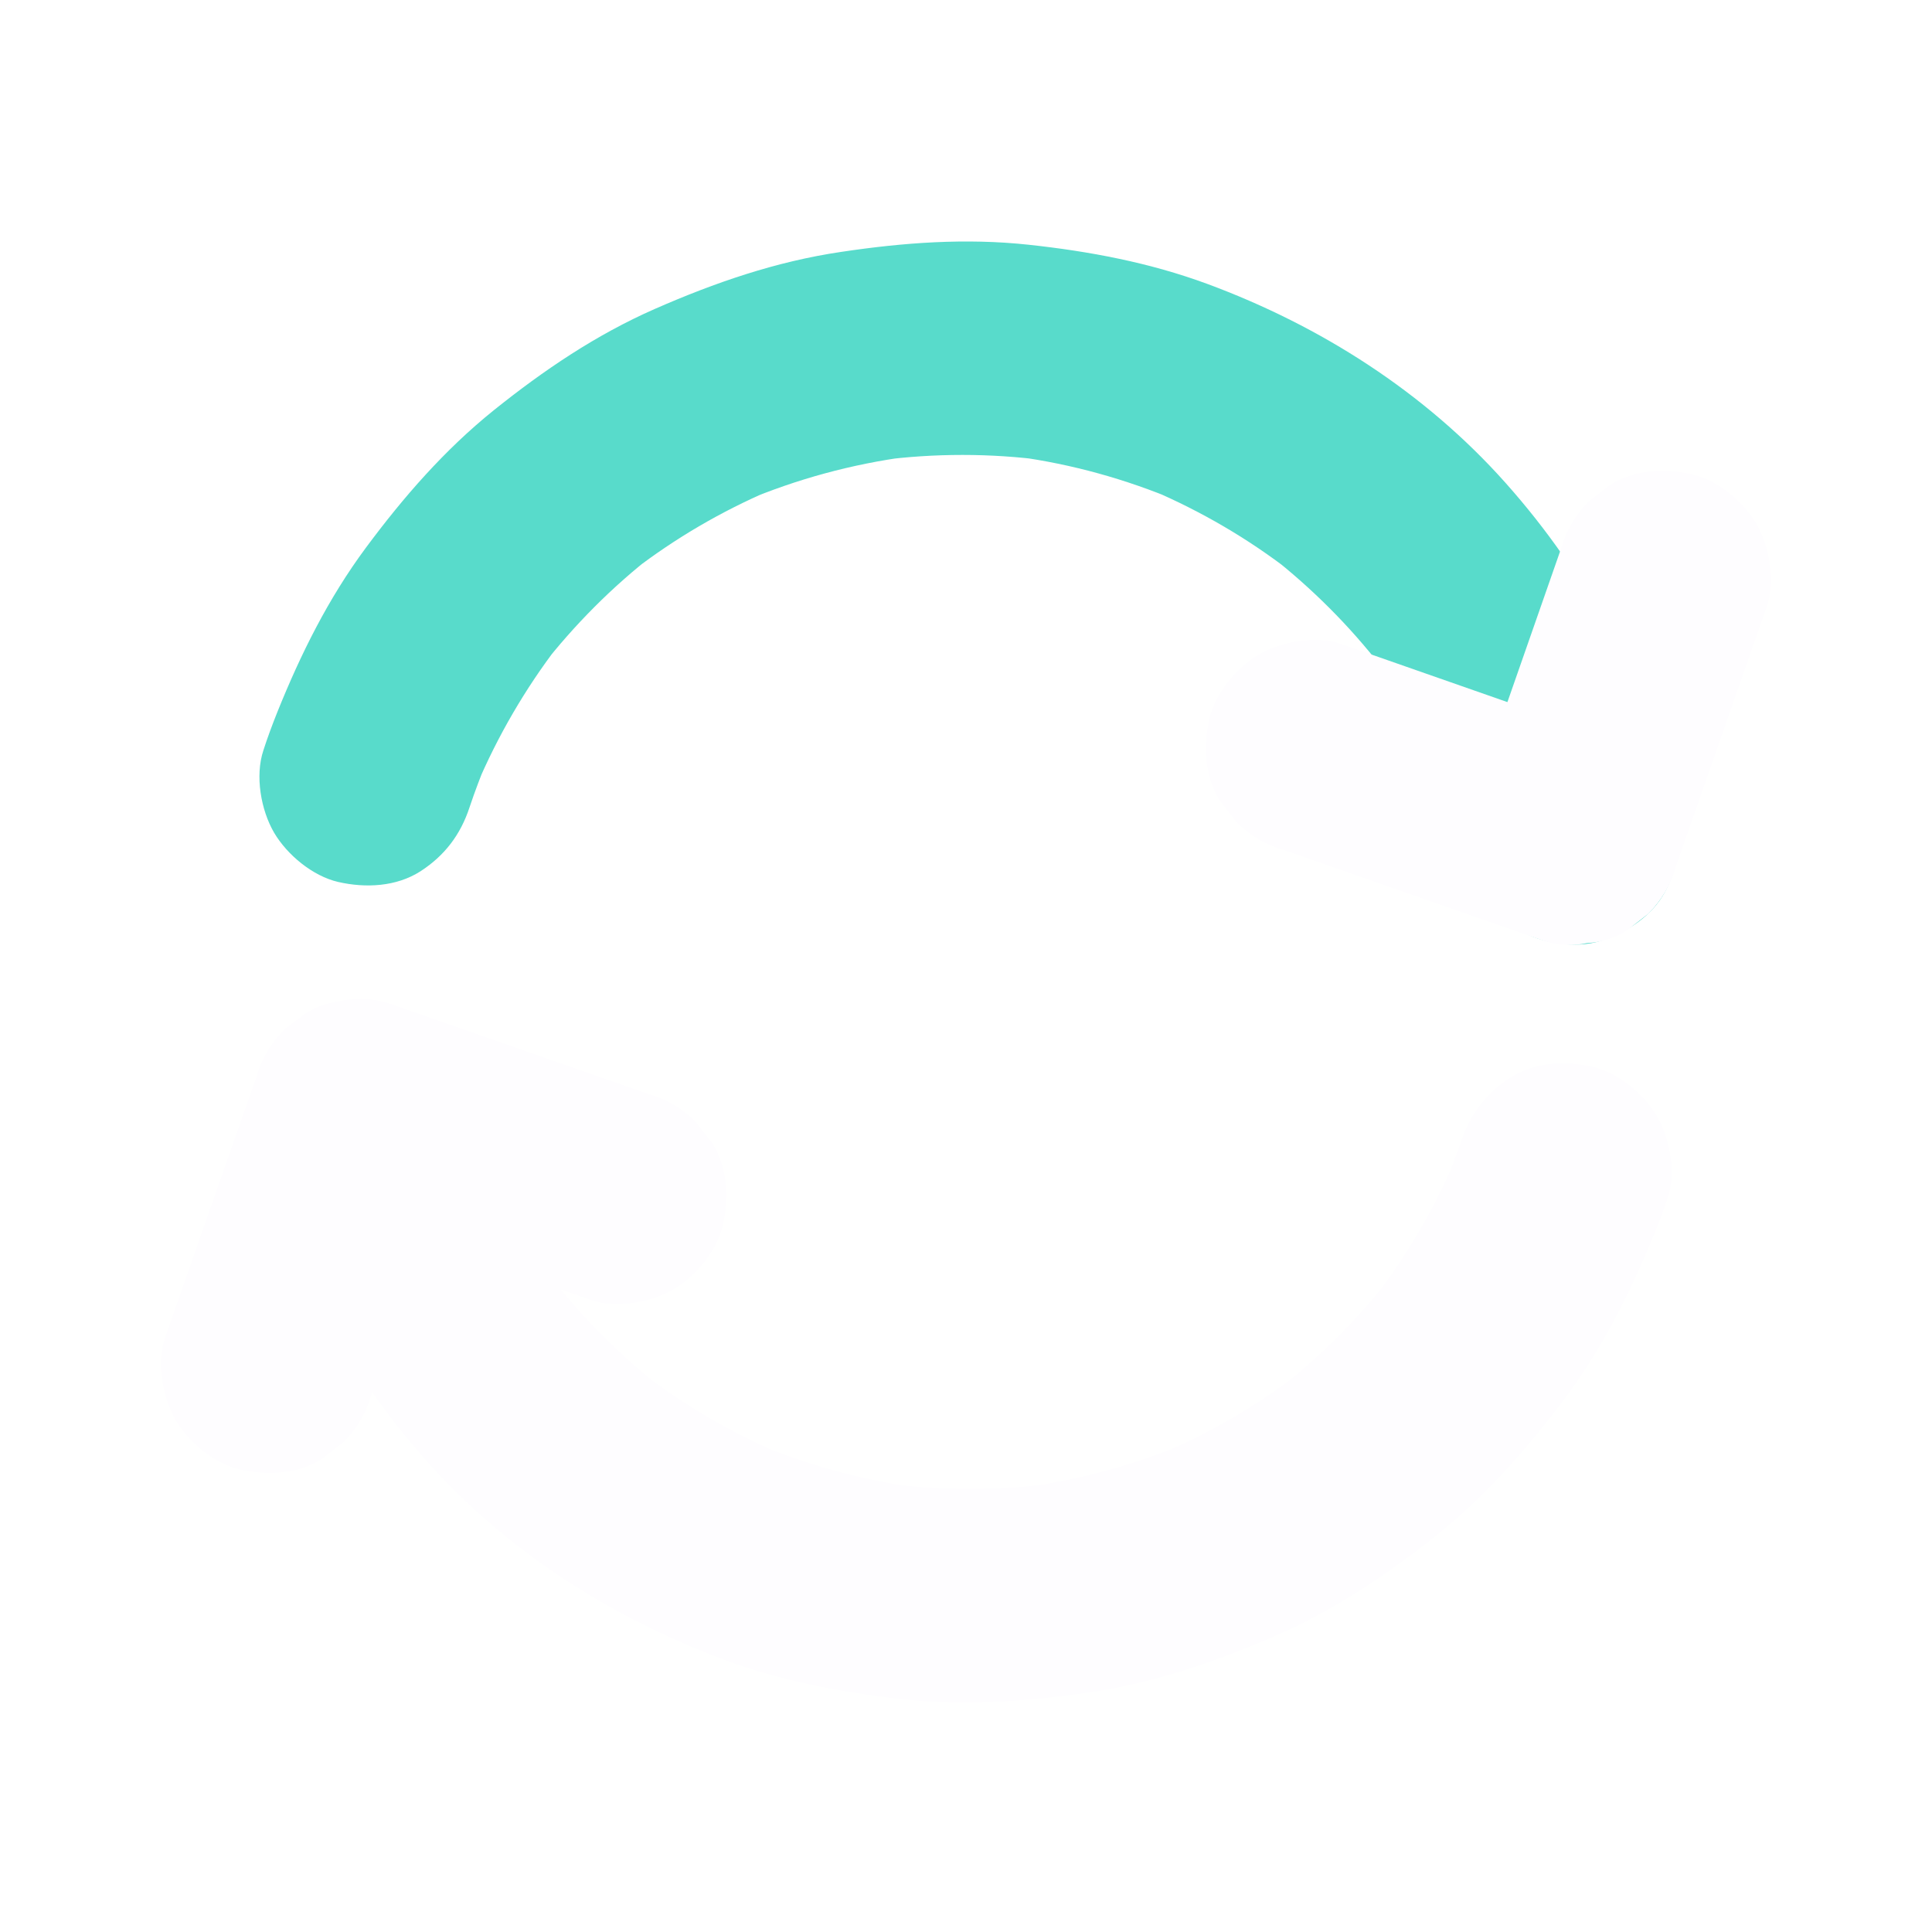
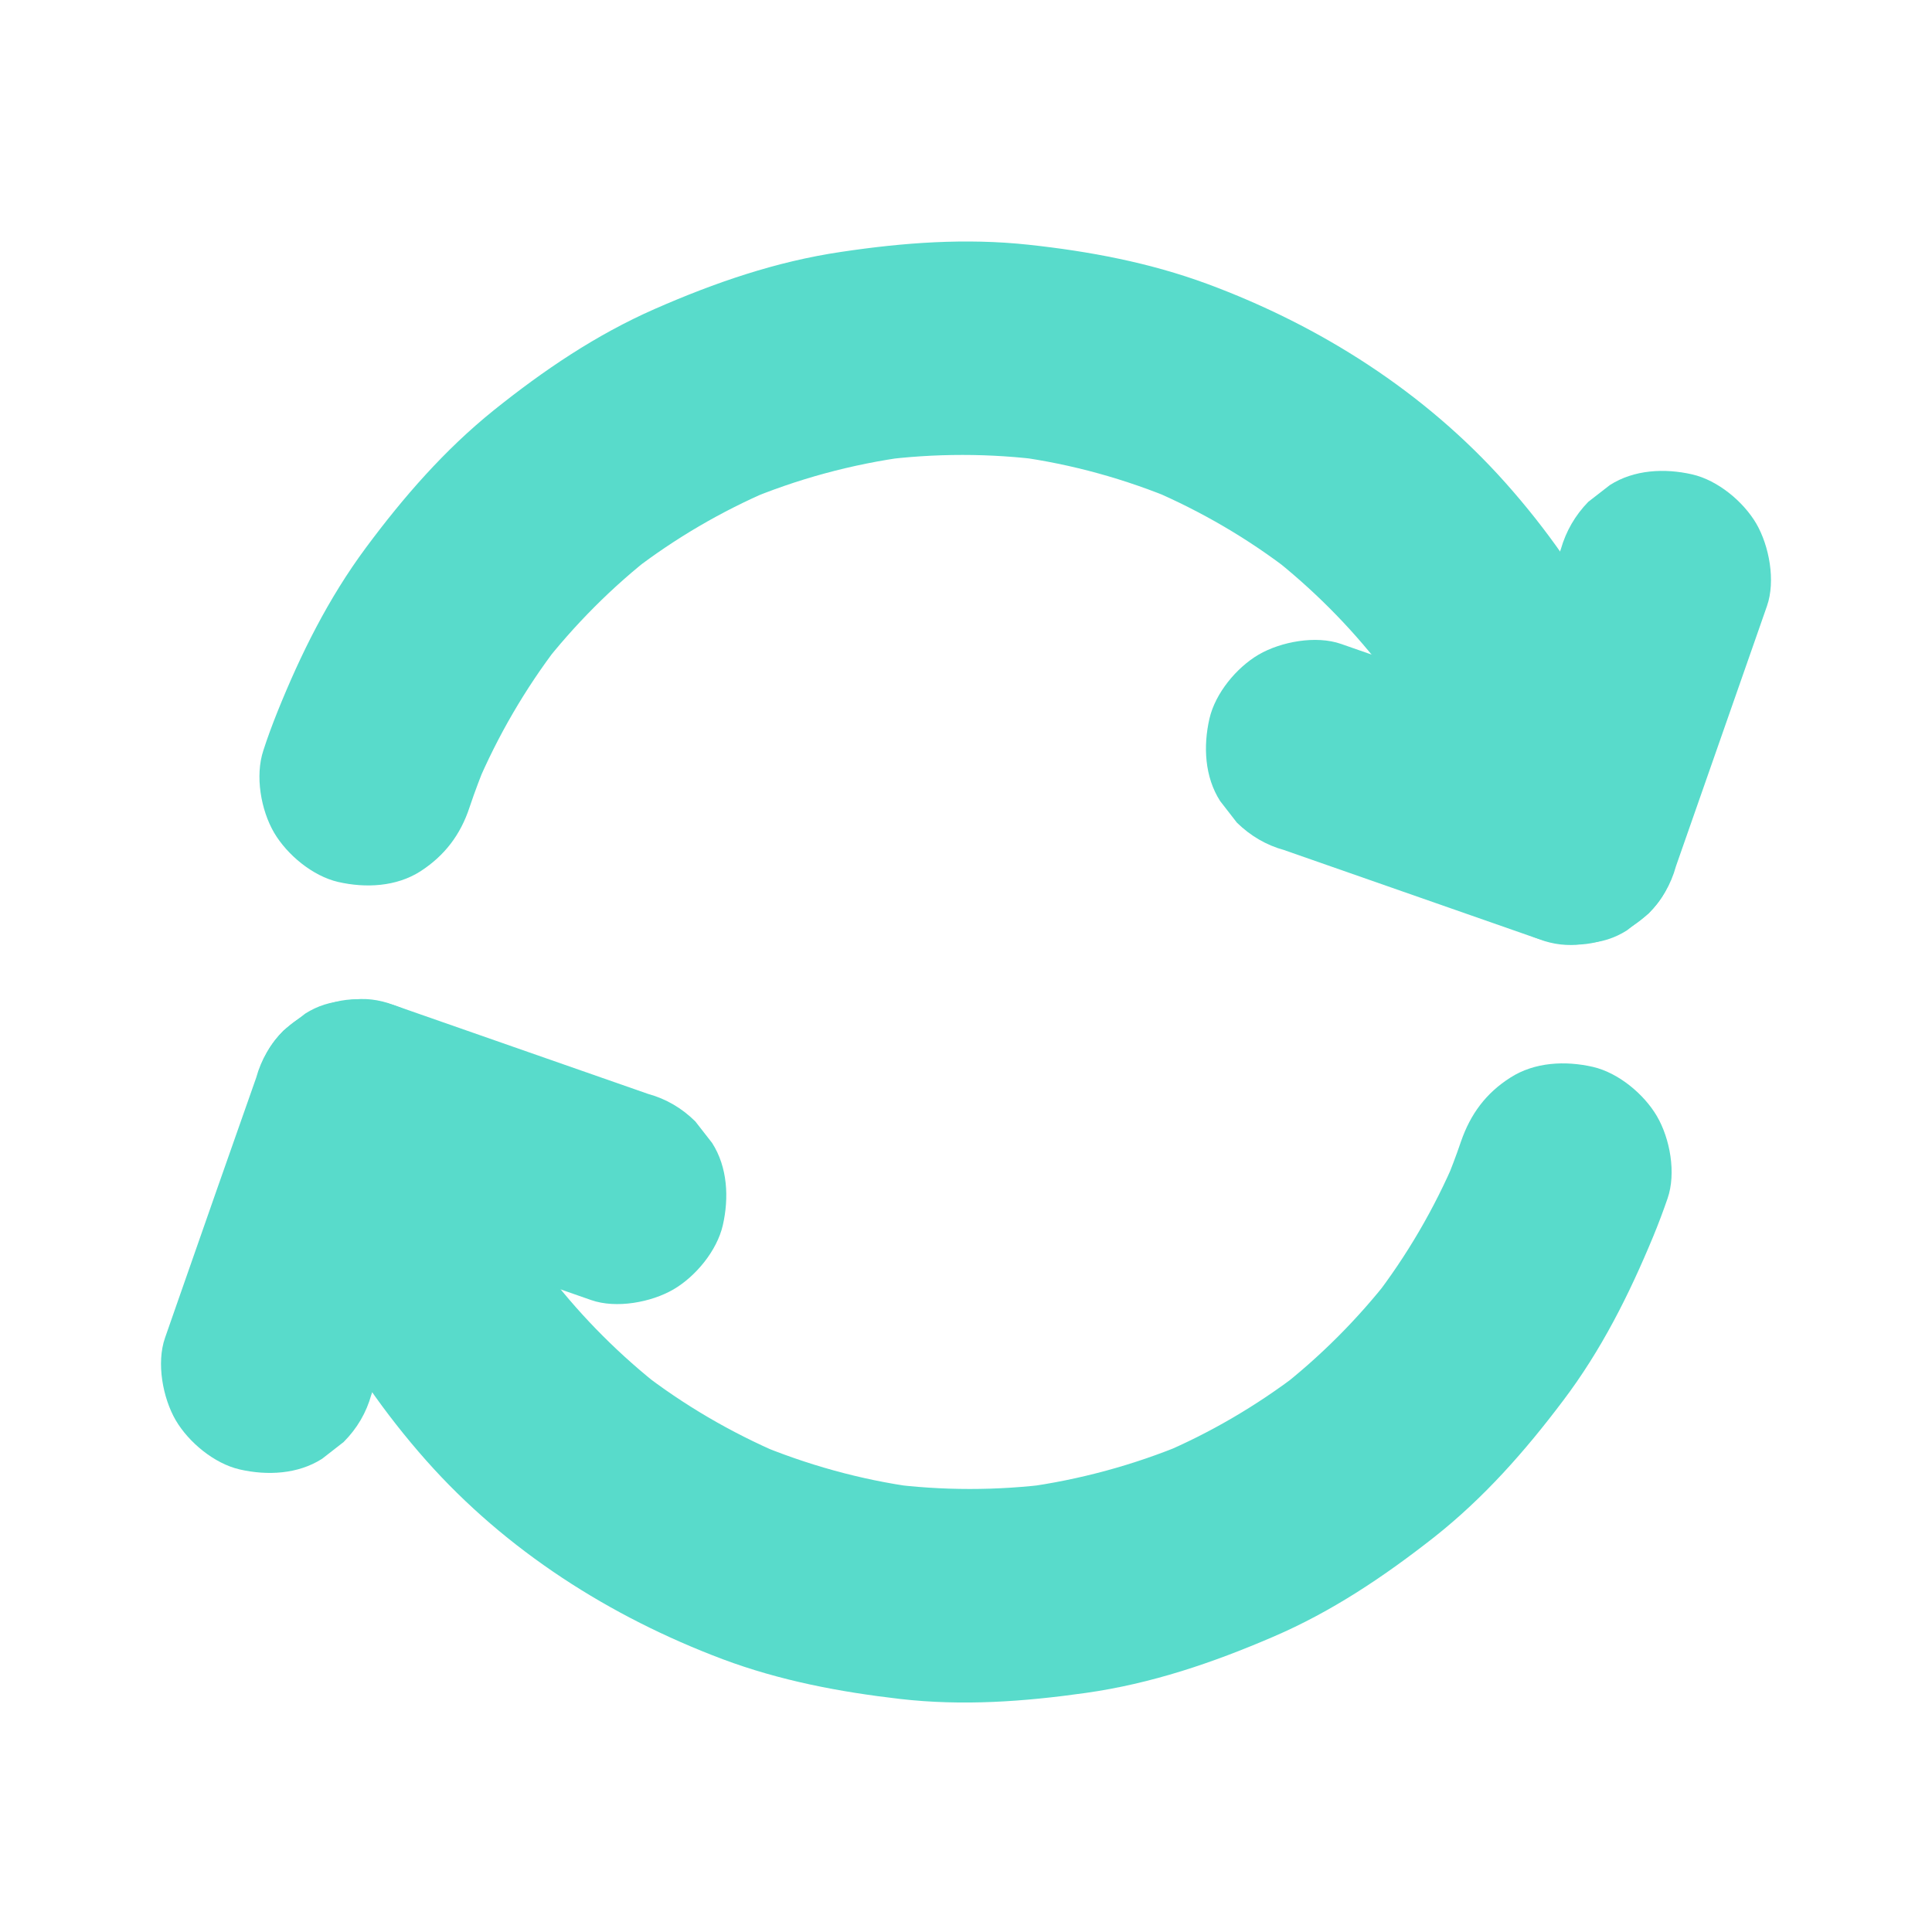
<svg xmlns="http://www.w3.org/2000/svg" width="24" height="24" viewBox="0 0 24 24" fill="none">
  <path d="M5.833 10.028C5.899 9.831 5.973 9.636 6.053 9.443C6.008 9.55 5.964 9.656 5.92 9.761C6.184 9.14 6.524 8.556 6.934 8.02C6.865 8.108 6.794 8.198 6.726 8.287C7.136 7.76 7.608 7.286 8.135 6.878C8.046 6.947 7.956 7.018 7.867 7.087C8.39 6.685 8.962 6.351 9.567 6.092C9.46 6.137 9.354 6.181 9.25 6.225C9.898 5.951 10.583 5.765 11.283 5.672C11.166 5.688 11.048 5.703 10.929 5.718C11.613 5.629 12.304 5.629 12.986 5.719C12.869 5.703 12.751 5.688 12.632 5.673C13.316 5.766 13.985 5.952 14.623 6.221C14.517 6.177 14.411 6.132 14.306 6.088C14.926 6.354 15.511 6.695 16.044 7.109C15.956 7.04 15.866 6.969 15.777 6.9C16.295 7.306 16.762 7.771 17.166 8.292C17.097 8.203 17.026 8.113 16.958 8.024C17.367 8.556 17.707 9.139 17.968 9.756C17.924 9.65 17.879 9.543 17.835 9.439C18.012 9.866 18.154 10.307 18.256 10.757C18.327 11.075 18.591 11.391 18.867 11.553C19.153 11.72 19.572 11.79 19.891 11.686C20.211 11.581 20.521 11.383 20.686 11.075C20.856 10.748 20.901 10.412 20.819 10.051C20.478 8.543 19.728 7.149 18.702 5.998C17.699 4.872 16.405 4.048 14.998 3.527C14.28 3.262 13.536 3.122 12.776 3.04C11.995 2.956 11.225 3.013 10.45 3.129C9.642 3.248 8.882 3.51 8.136 3.837C7.405 4.158 6.754 4.599 6.133 5.097C5.522 5.589 5.013 6.174 4.546 6.803C4.078 7.434 3.735 8.125 3.443 8.851C3.381 9.007 3.323 9.162 3.272 9.321C3.166 9.638 3.241 10.063 3.405 10.344C3.567 10.619 3.884 10.883 4.201 10.956C4.542 11.034 4.923 11.016 5.224 10.823C5.523 10.629 5.721 10.37 5.833 10.028L5.833 10.028Z" fill="#58DBCB" />
-   <path d="M19.389 6.823C19.06 7.767 18.729 8.712 18.399 9.657C18.353 9.79 18.306 9.923 18.259 10.058C18.804 9.748 19.349 9.44 19.893 9.13C18.95 8.8 18.005 8.47 17.06 8.139C16.927 8.093 16.794 8.046 16.659 7.999C16.347 7.89 15.912 7.971 15.635 8.132C15.361 8.293 15.097 8.61 15.024 8.928C14.946 9.269 14.964 9.65 15.157 9.951C15.226 10.04 15.297 10.13 15.365 10.219C15.532 10.382 15.727 10.498 15.952 10.56C16.895 10.889 17.841 11.22 18.785 11.55C18.918 11.596 19.051 11.643 19.186 11.69C19.364 11.745 19.541 11.754 19.716 11.715C19.893 11.706 20.057 11.655 20.211 11.557C20.299 11.488 20.39 11.417 20.478 11.349C20.642 11.182 20.757 10.988 20.819 10.762C21.149 9.819 21.48 8.874 21.81 7.929C21.856 7.796 21.903 7.663 21.95 7.528C22.059 7.216 21.978 6.781 21.817 6.504C21.656 6.23 21.339 5.966 21.021 5.893C20.68 5.815 20.299 5.833 19.998 6.026C19.91 6.095 19.819 6.166 19.73 6.234C19.567 6.402 19.454 6.597 19.389 6.823L19.389 6.823Z" fill="#FEFDFF" />
-   <path d="M18.149 14.18C18.089 14.357 18.021 14.534 17.95 14.707C17.994 14.601 18.038 14.495 18.083 14.39C17.819 15.012 17.476 15.6 17.062 16.136C17.131 16.047 17.202 15.957 17.27 15.868C16.864 16.389 16.397 16.856 15.877 17.261C15.966 17.192 16.056 17.121 16.145 17.053C15.611 17.462 15.028 17.804 14.41 18.064C14.516 18.02 14.623 17.976 14.727 17.931C14.085 18.199 13.409 18.383 12.72 18.476C12.837 18.46 12.955 18.445 13.075 18.43C12.391 18.519 11.7 18.519 11.018 18.429C11.134 18.445 11.252 18.46 11.372 18.475C10.688 18.382 10.018 18.195 9.38 17.927C9.486 17.971 9.593 18.016 9.697 18.06C9.077 17.794 8.492 17.453 7.959 17.039C8.048 17.108 8.138 17.179 8.226 17.247C7.708 16.842 7.241 16.377 6.837 15.857C6.906 15.945 6.977 16.035 7.045 16.124C6.636 15.592 6.297 15.009 6.035 14.392C6.08 14.498 6.124 14.604 6.168 14.709C5.991 14.282 5.849 13.841 5.747 13.391C5.677 13.073 5.412 12.757 5.136 12.595C4.851 12.428 4.432 12.357 4.113 12.462C3.792 12.567 3.482 12.765 3.317 13.073C3.147 13.399 3.103 13.736 3.184 14.097C3.525 15.601 4.272 16.987 5.291 18.139C6.288 19.264 7.577 20.084 8.977 20.611C9.69 20.878 10.428 21.018 11.181 21.105C11.957 21.194 12.719 21.139 13.489 21.03C14.303 20.915 15.06 20.658 15.813 20.334C16.546 20.02 17.195 19.583 17.82 19.092C18.435 18.605 18.943 18.029 19.414 17.404C19.891 16.775 20.237 16.084 20.538 15.357C20.602 15.202 20.66 15.047 20.715 14.888C20.824 14.573 20.746 14.144 20.582 13.864C20.421 13.59 20.104 13.326 19.787 13.253C19.445 13.175 19.064 13.193 18.763 13.386C18.459 13.579 18.267 13.839 18.149 14.18L18.149 14.18Z" fill="#FEFDFF" />
-   <path d="M4.613 17.326C4.943 16.382 5.273 15.437 5.604 14.492C5.65 14.359 5.697 14.226 5.744 14.091C5.199 14.401 4.654 14.709 4.109 15.019C5.053 15.349 5.998 15.679 6.943 16.01C7.075 16.056 7.208 16.103 7.344 16.15C7.656 16.259 8.091 16.178 8.367 16.017C8.642 15.856 8.906 15.538 8.979 15.221C9.057 14.88 9.039 14.499 8.846 14.198C8.777 14.109 8.706 14.019 8.637 13.93C8.471 13.766 8.276 13.651 8.051 13.589C7.107 13.26 6.162 12.929 5.217 12.599C5.085 12.553 4.952 12.506 4.816 12.459C4.639 12.404 4.462 12.395 4.286 12.434C4.109 12.443 3.945 12.494 3.792 12.591C3.703 12.661 3.613 12.732 3.524 12.8C3.36 12.966 3.245 13.161 3.183 13.386C2.85 14.328 2.52 15.274 2.19 16.218C2.144 16.351 2.097 16.484 2.05 16.619C1.941 16.931 2.022 17.366 2.183 17.643C2.344 17.917 2.661 18.181 2.978 18.254C3.32 18.332 3.701 18.314 4.002 18.121C4.09 18.052 4.181 17.981 4.269 17.913C4.436 17.745 4.551 17.549 4.613 17.325L4.613 17.326Z" fill="#FEFDFF" />
+   <path d="M19.389 6.823C19.06 7.767 18.729 8.712 18.399 9.657C18.353 9.79 18.306 9.923 18.259 10.058C18.804 9.748 19.349 9.44 19.893 9.13C18.95 8.8 18.005 8.47 17.06 8.139C16.927 8.093 16.794 8.046 16.659 7.999C16.347 7.89 15.912 7.971 15.635 8.132C15.361 8.293 15.097 8.61 15.024 8.928C14.946 9.269 14.964 9.65 15.157 9.951C15.226 10.04 15.297 10.13 15.365 10.219C15.532 10.382 15.727 10.498 15.952 10.56C16.895 10.889 17.841 11.22 18.785 11.55C18.918 11.596 19.051 11.643 19.186 11.69C19.364 11.745 19.541 11.754 19.716 11.715C19.893 11.706 20.057 11.655 20.211 11.557C20.299 11.488 20.39 11.417 20.478 11.349C20.642 11.182 20.757 10.988 20.819 10.762C21.149 9.819 21.48 8.874 21.81 7.929C21.856 7.796 21.903 7.663 21.95 7.528C22.059 7.216 21.978 6.781 21.817 6.504C21.656 6.23 21.339 5.966 21.021 5.893C20.68 5.815 20.299 5.833 19.998 6.026C19.91 6.095 19.819 6.166 19.73 6.234C19.567 6.402 19.454 6.597 19.389 6.823L19.389 6.823Z" fill="#58DBCB" />
+   <path d="M18.149 14.18C18.089 14.357 18.021 14.534 17.95 14.707C17.994 14.601 18.038 14.495 18.083 14.39C17.819 15.012 17.476 15.6 17.062 16.136C17.131 16.047 17.202 15.957 17.27 15.868C16.864 16.389 16.397 16.856 15.877 17.261C15.966 17.192 16.056 17.121 16.145 17.053C15.611 17.462 15.028 17.804 14.41 18.064C14.516 18.02 14.623 17.976 14.727 17.931C14.085 18.199 13.409 18.383 12.72 18.476C12.837 18.46 12.955 18.445 13.075 18.43C12.391 18.519 11.7 18.519 11.018 18.429C11.134 18.445 11.252 18.46 11.372 18.475C10.688 18.382 10.018 18.195 9.38 17.927C9.486 17.971 9.593 18.016 9.697 18.06C9.077 17.794 8.492 17.453 7.959 17.039C8.048 17.108 8.138 17.179 8.226 17.247C7.708 16.842 7.241 16.377 6.837 15.857C6.906 15.945 6.977 16.035 7.045 16.124C6.636 15.592 6.297 15.009 6.035 14.392C6.08 14.498 6.124 14.604 6.168 14.709C5.991 14.282 5.849 13.841 5.747 13.391C5.677 13.073 5.412 12.757 5.136 12.595C4.851 12.428 4.432 12.357 4.113 12.462C3.792 12.567 3.482 12.765 3.317 13.073C3.147 13.399 3.103 13.736 3.184 14.097C3.525 15.601 4.272 16.987 5.291 18.139C6.288 19.264 7.577 20.084 8.977 20.611C9.69 20.878 10.428 21.018 11.181 21.105C11.957 21.194 12.719 21.139 13.489 21.03C14.303 20.915 15.06 20.658 15.813 20.334C16.546 20.02 17.195 19.583 17.82 19.092C18.435 18.605 18.943 18.029 19.414 17.404C19.891 16.775 20.237 16.084 20.538 15.357C20.602 15.202 20.66 15.047 20.715 14.888C20.824 14.573 20.746 14.144 20.582 13.864C20.421 13.59 20.104 13.326 19.787 13.253C19.445 13.175 19.064 13.193 18.763 13.386C18.459 13.579 18.267 13.839 18.149 14.18L18.149 14.18Z" fill="#58DBCB" />
+   <path d="M4.613 17.326C4.943 16.382 5.273 15.437 5.604 14.492C5.65 14.359 5.697 14.226 5.744 14.091C5.199 14.401 4.654 14.709 4.109 15.019C5.053 15.349 5.998 15.679 6.943 16.01C7.075 16.056 7.208 16.103 7.344 16.15C7.656 16.259 8.091 16.178 8.367 16.017C8.642 15.856 8.906 15.538 8.979 15.221C9.057 14.88 9.039 14.499 8.846 14.198C8.777 14.109 8.706 14.019 8.637 13.93C8.471 13.766 8.276 13.651 8.051 13.589C7.107 13.26 6.162 12.929 5.217 12.599C5.085 12.553 4.952 12.506 4.816 12.459C4.639 12.404 4.462 12.395 4.286 12.434C4.109 12.443 3.945 12.494 3.792 12.591C3.703 12.661 3.613 12.732 3.524 12.8C3.36 12.966 3.245 13.161 3.183 13.386C2.85 14.328 2.52 15.274 2.19 16.218C2.144 16.351 2.097 16.484 2.05 16.619C1.941 16.931 2.022 17.366 2.183 17.643C2.344 17.917 2.661 18.181 2.978 18.254C3.32 18.332 3.701 18.314 4.002 18.121C4.09 18.052 4.181 17.981 4.269 17.913C4.436 17.745 4.551 17.549 4.613 17.325L4.613 17.326Z" fill="#58DBCB" />
</svg>
